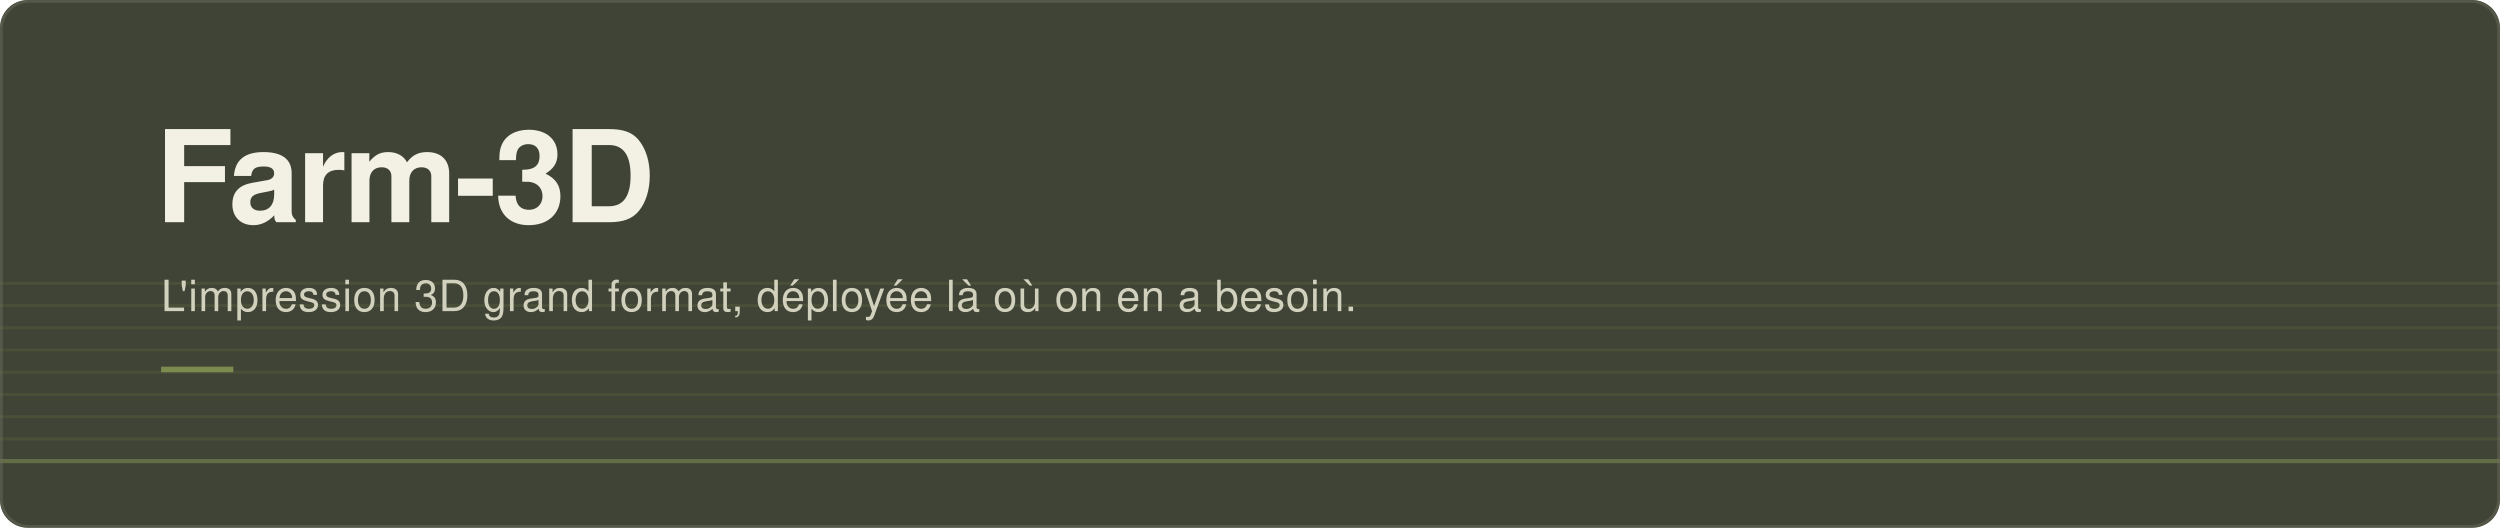
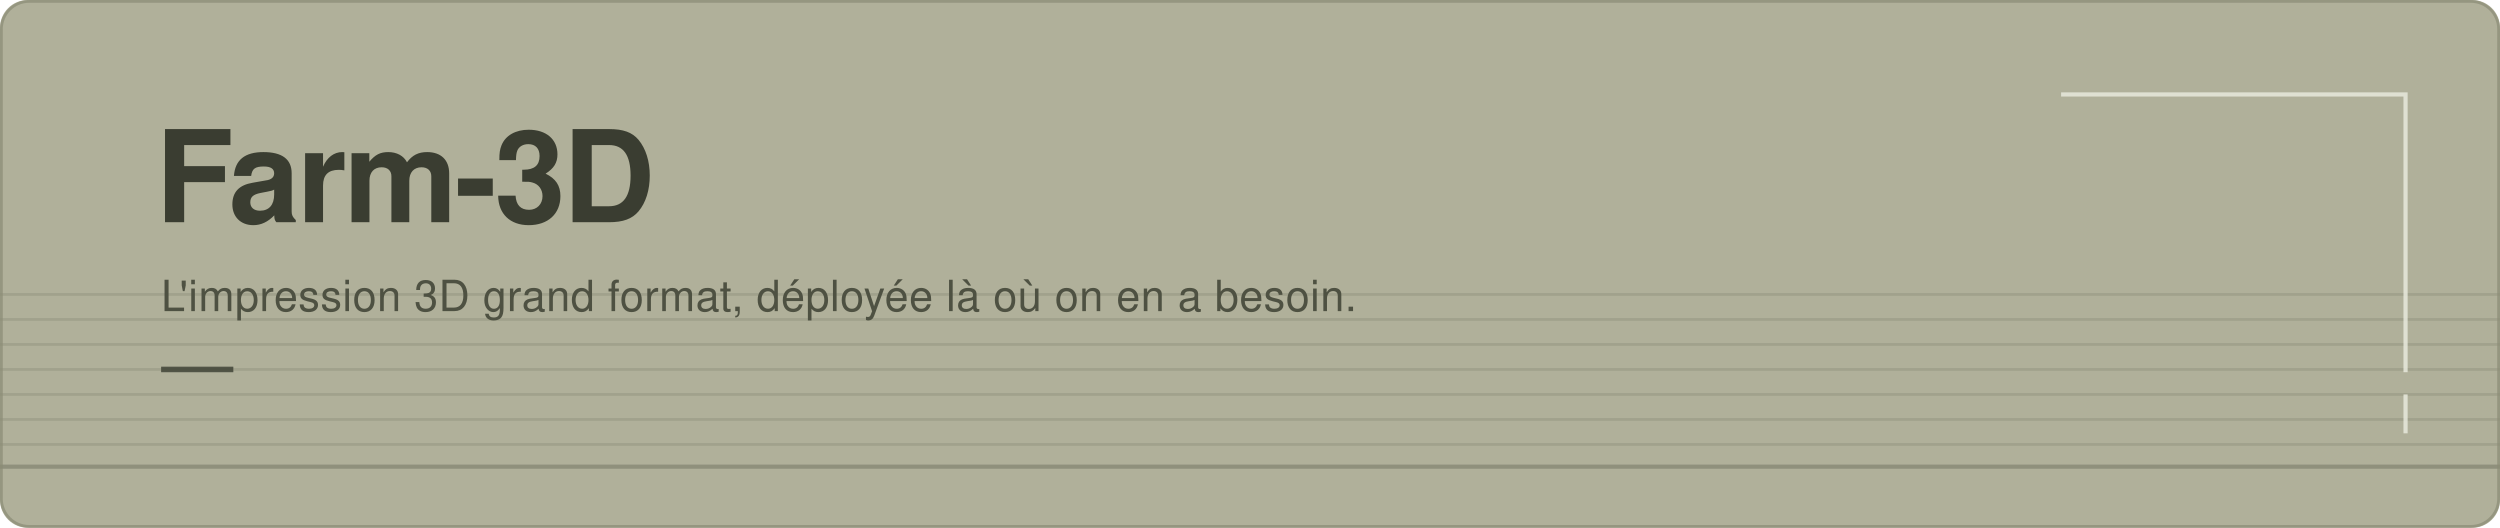
<svg xmlns="http://www.w3.org/2000/svg" width="900" height="190" viewBox="0 0 900 190" fill="none" role="img" aria-label="Farm-3D — L'impression 3D grand format, déployée là où on en a besoin">
  <defs>
    <clipPath id="frame">
      <rect width="900" height="190" rx="10" />
    </clipPath>
  </defs>
  <g clip-path="url(#frame)">
-     <rect width="900" height="190" fill="#404436" />
-     <g stroke="#6f7d3f" stroke-width="1" opacity="0.22">
-       <path d="M0 158h900" />
-       <path d="M0 150h900" />
+     <rect width="900" height="190" fill="#b0b09a" />
+     <g stroke="#404436" stroke-width="1" opacity="0.14">
+       <path d="M0 160h900" />
+       <path d="M0 151h900" />
      <path d="M0 142h900" />
-       <path d="M0 134h900" />
-       <path d="M0 126h900" />
-       <path d="M0 118h900" />
-       <path d="M0 110h900" />
-       <path d="M0 102h900" />
+       <path d="M0 133h900" />
+       <path d="M0 124h900" />
+       <path d="M0 115h900" />
+       <path d="M0 106h900" />
    </g>
-     <path d="M0 166h900" stroke="#869653" stroke-width="1.5" opacity="0.5" />
-     <text x="56" y="80" font-family="'Segoe UI',Helvetica,Arial,sans-serif" font-size="46" font-weight="600" letter-spacing="-1" fill="#f2f1e4">Farm-3D</text>
-     <text x="58" y="112" font-family="'Segoe UI',Helvetica,Arial,sans-serif" font-size="15.5" fill="#d2d1bd" letter-spacing="0.2">L'impression 3D grand format, déployée là où on en a besoin.</text>
-     <rect x="58" y="132" width="26" height="2" fill="#869653" opacity="0.85" />
-     <rect x="0.5" y="0.5" width="899" height="189" rx="10" stroke="#6a6c5c" stroke-opacity="0.5" />
+     <path d="M0 168h900" stroke="#404436" stroke-width="1.5" opacity="0.3" />
+     <text x="56" y="80" font-family="'Segoe UI',Helvetica,Arial,sans-serif" font-size="46" font-weight="700" letter-spacing="-1" fill="#3a3d31">Farm-3D</text>
+     <text x="58" y="112" font-family="'Segoe UI',Helvetica,Arial,sans-serif" font-size="15.5" fill="#4e5142" letter-spacing="0.2">L'impression 3D grand format, déployée là où on en a besoin.</text>
+     <rect x="58" y="132" width="26" height="2" fill="#3a3d31" opacity="0.8" />
+     <g stroke="#e8e9dc" stroke-width="1.5" opacity="0.85" fill="none">
+       <path d="M742 34h124v100" />
+       <path d="M866 156v-14" />
+     </g>
+     <rect x="0.5" y="0.5" width="899" height="189" rx="10" stroke="#8b8c76" stroke-opacity="0.7" />
  </g>
</svg>
